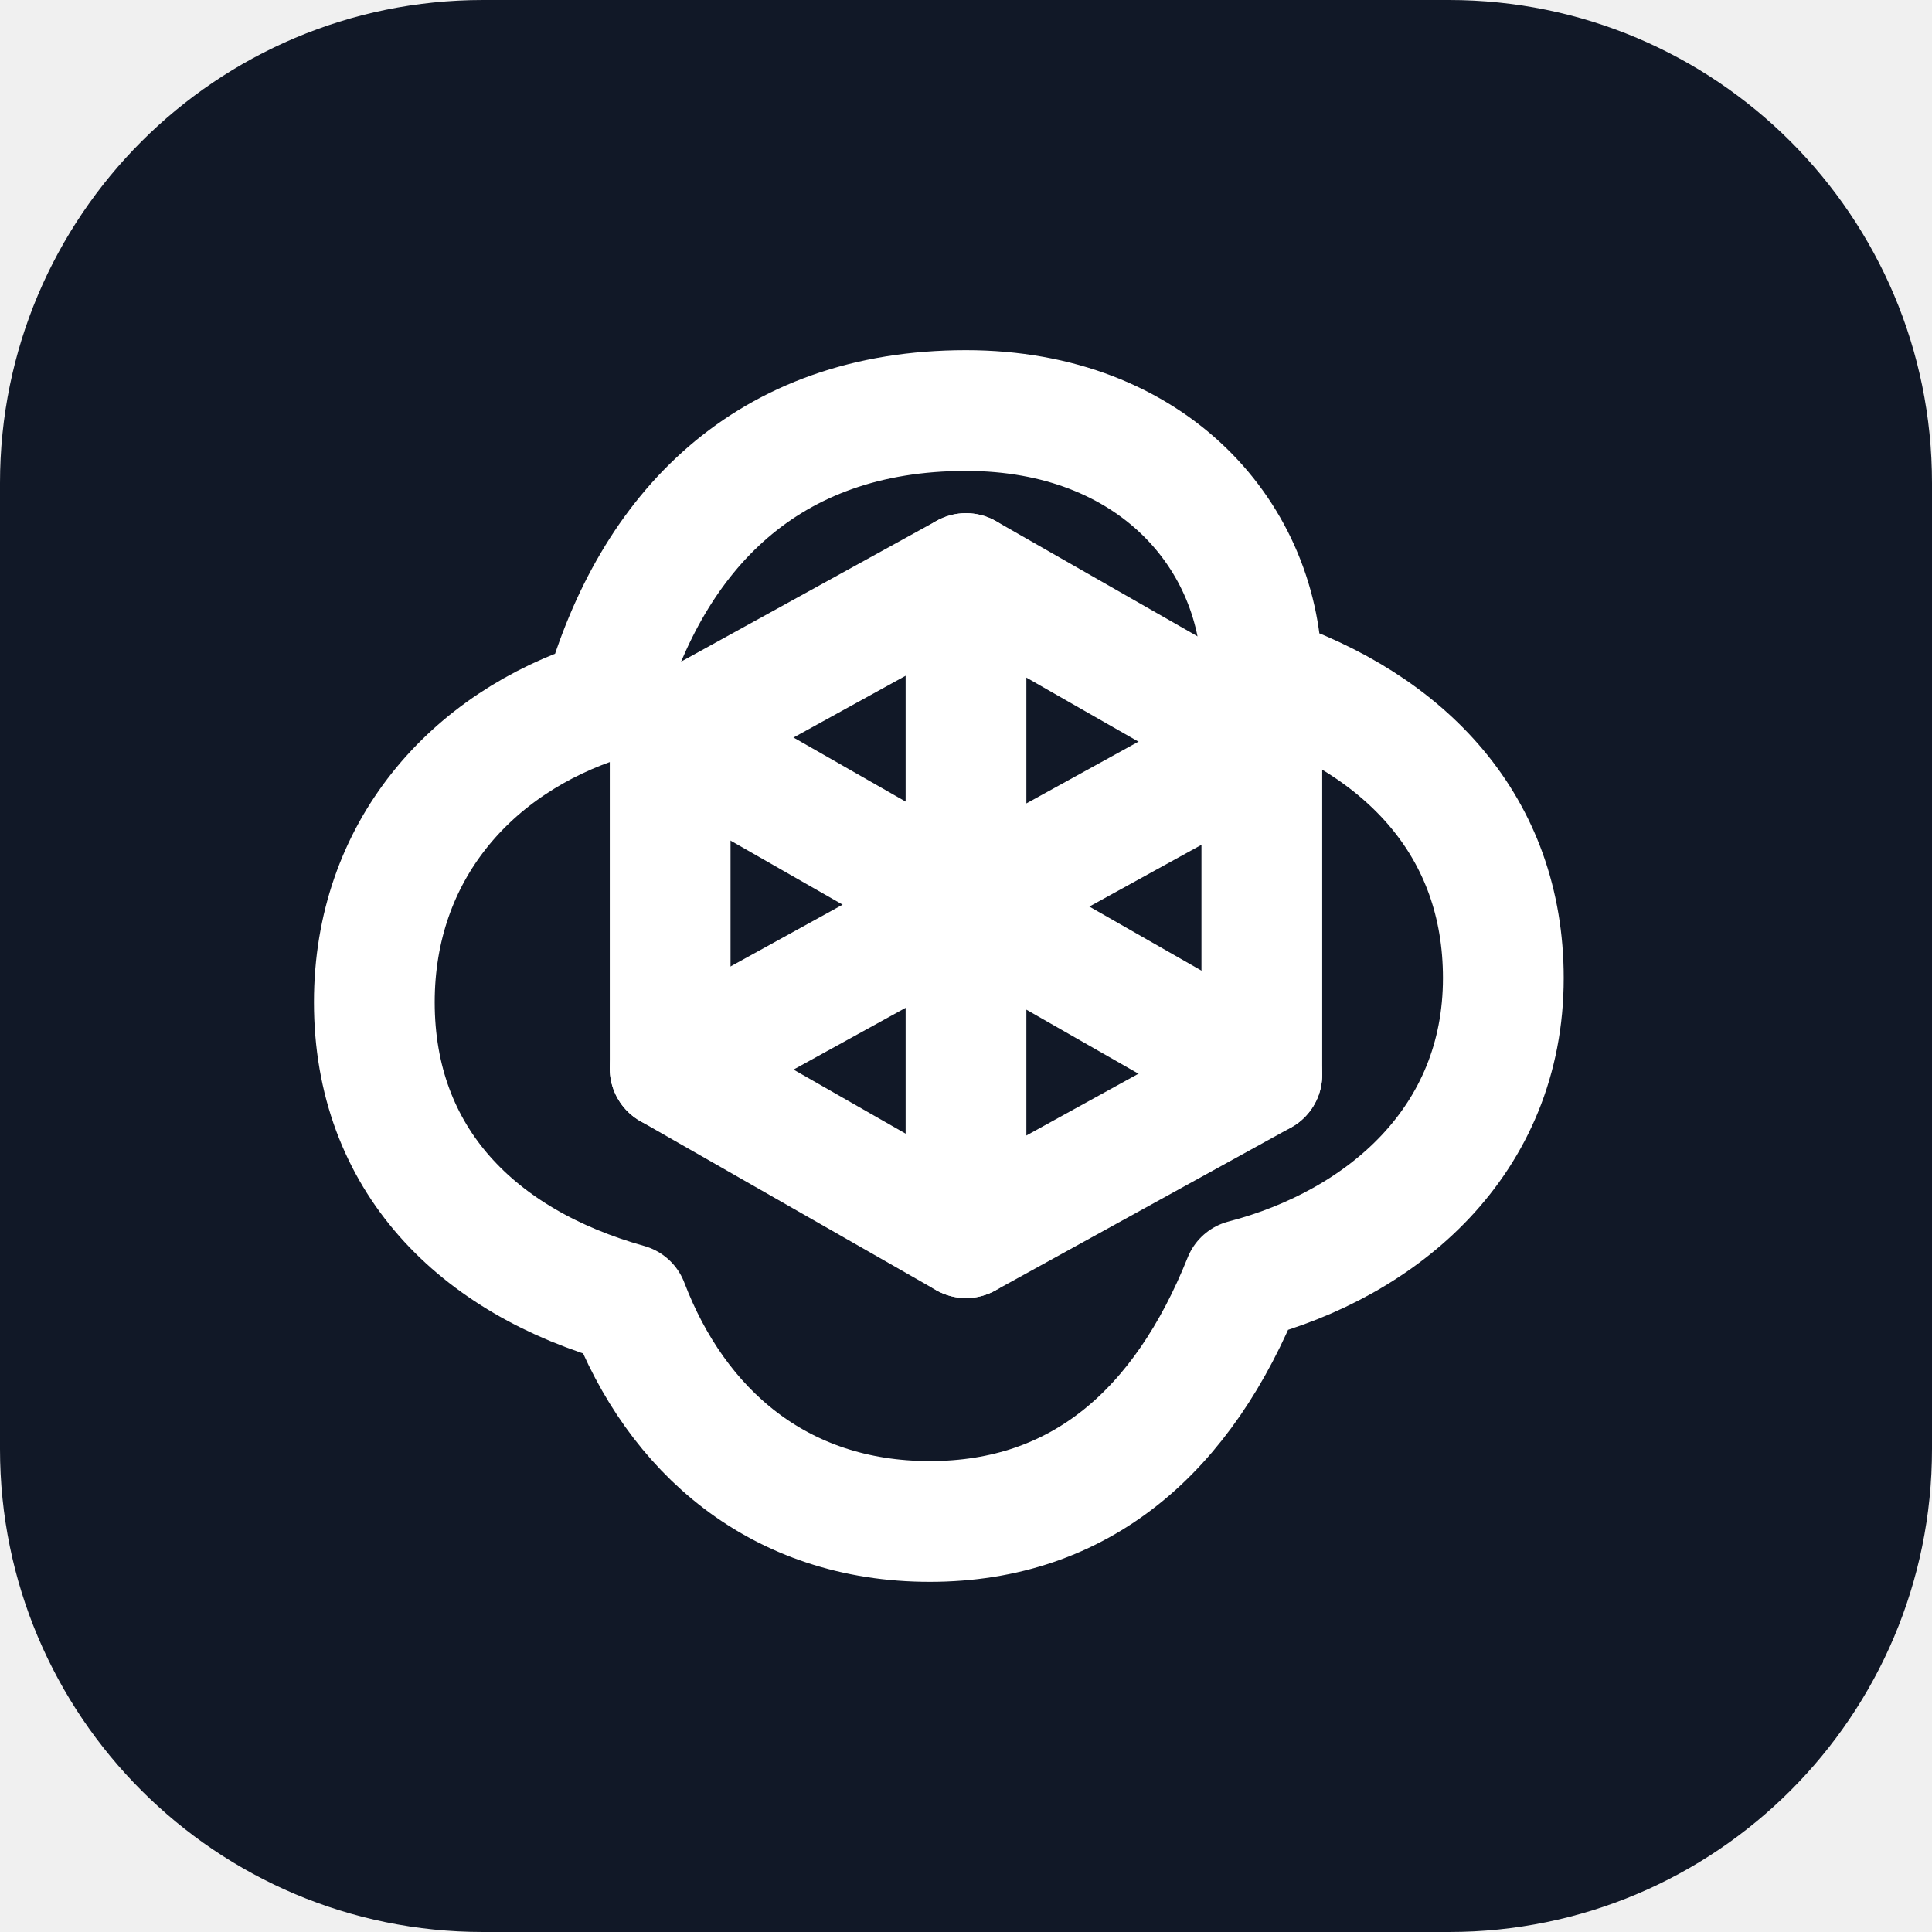
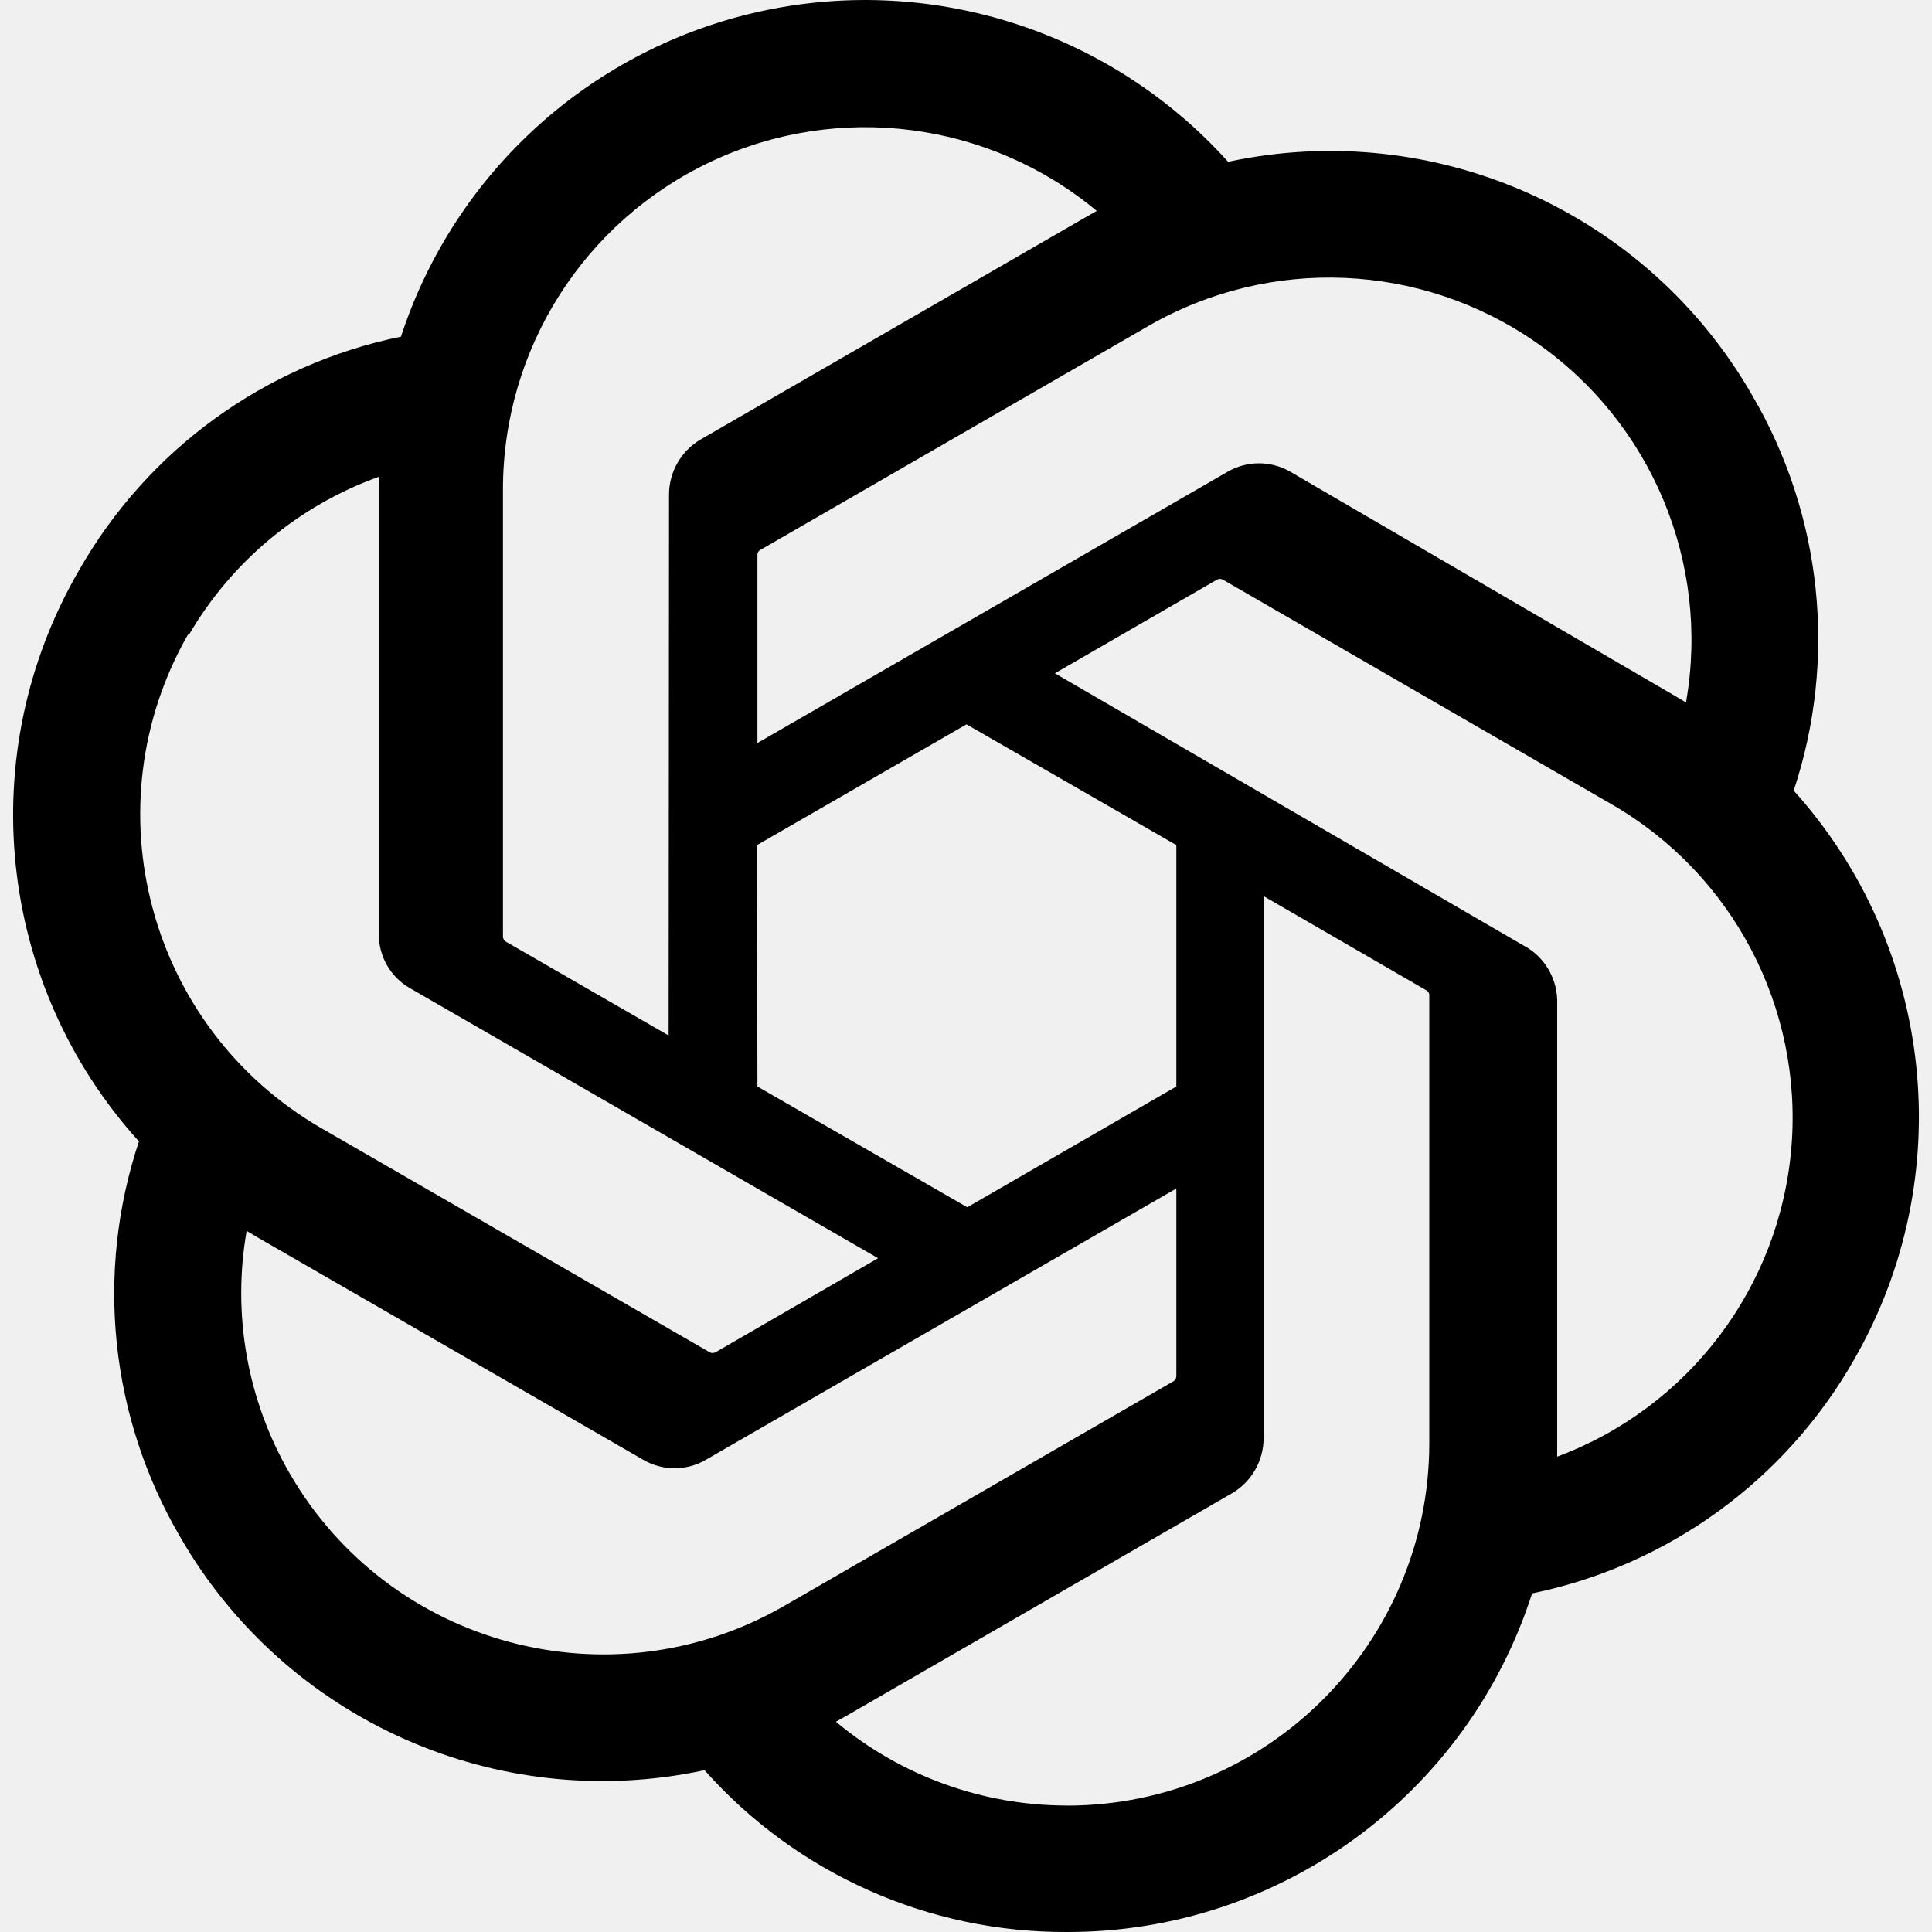
- <svg xmlns="http://www.w3.org/2000/svg" viewBox="0 0 32 32">
-   <rect width="32" height="32" rx="8" fill="#111827" />
-   <g fill="none" stroke="#fff" stroke-width="2" stroke-linecap="round" stroke-linejoin="round">
-     <path d="M16 6.8c3.1 0 4.9 2.1 4.9 4.4 2.4.8 4 2.5 4 5 0 2.7-2 4.4-4.3 5-1 2.5-2.7 4-5.2 4-2.5 0-4.2-1.5-5-3.6-2.5-.7-4.2-2.4-4.2-5 0-2.5 1.6-4.3 3.8-5 .8-2.8 2.7-4.8 6-4.8Z" />
-     <path d="M11.1 12.2 16 9.5l4.9 2.8v5.5L16 20.5l-4.9-2.8v-5.5Z" />
-     <path d="m16 9.5 0 11m-4.9-8.3 9.8 5.6m0-5.5-9.8 5.4" />
-   </g>
+ <svg xmlns="http://www.w3.org/2000/svg" fill="#000000" viewBox="0 0 24 24" role="img">
+   <path d="M22.282 9.821a5.985 5.985 0 0 0-.516-4.911 6.046 6.046 0 0 0-6.51-2.9A6.065 6.065 0 0 0 4.981 4.182a5.985 5.985 0 0 0-3.998 2.9 6.046 6.046 0 0 0 .743 7.097 5.98 5.98 0 0 0 .511 4.911 6.051 6.051 0 0 0 6.515 2.9A5.985 5.985 0 0 0 13.26 24a6.056 6.056 0 0 0 5.772-4.206 5.989 5.989 0 0 0 3.998-2.9 6.056 6.056 0 0 0-.748-7.073zm-9.022 12.608a4.476 4.476 0 0 1-2.876-1.041l.142-.08 4.778-2.758a.795.795 0 0 0 .393-.681v-6.737l2.02 1.169a.071.071 0 0 1 .038.052v5.583a4.504 4.504 0 0 1-4.495 4.494zm-9.661-4.125a4.471 4.471 0 0 1-.535-3.014l.142.085 4.783 2.758a.771.771 0 0 0 .781 0l5.843-3.369v2.332a.08.08 0 0 1-.033.061L9.74 19.95a4.499 4.499 0 0 1-6.141-1.646zM2.341 7.896a4.485 4.485 0 0 1 2.365-1.973V11.6a.766.766 0 0 0 .388.676l5.814 3.354-2.02 1.169a.076.076 0 0 1-.071 0l-4.83-2.787A4.504 4.504 0 0 1 2.341 7.872zm16.596 3.856L13.104 8.364 15.119 7.2a.076.076 0 0 1 .071 0l4.83 2.791a4.494 4.494 0 0 1-.676 8.104v-5.677a.79.79 0 0 0-.407-.667zm2.011-3.023l-.142-.085-4.774-2.782a.776.776 0 0 0-.785 0L9.409 9.23V6.897a.066.066 0 0 1 .028-.061l4.83-2.787a4.499 4.499 0 0 1 6.68 4.66zM8.306 12.863l-2.02-1.164a.08.08 0 0 1-.038-.057V6.074a4.499 4.499 0 0 1 7.376-3.454l-.142.081L8.704 5.459a.795.795 0 0 0-.393.681zm1.098-2.365l2.602-1.5 2.607 1.5v2.999l-2.597 1.5-2.607-1.5Z" />
</svg>
